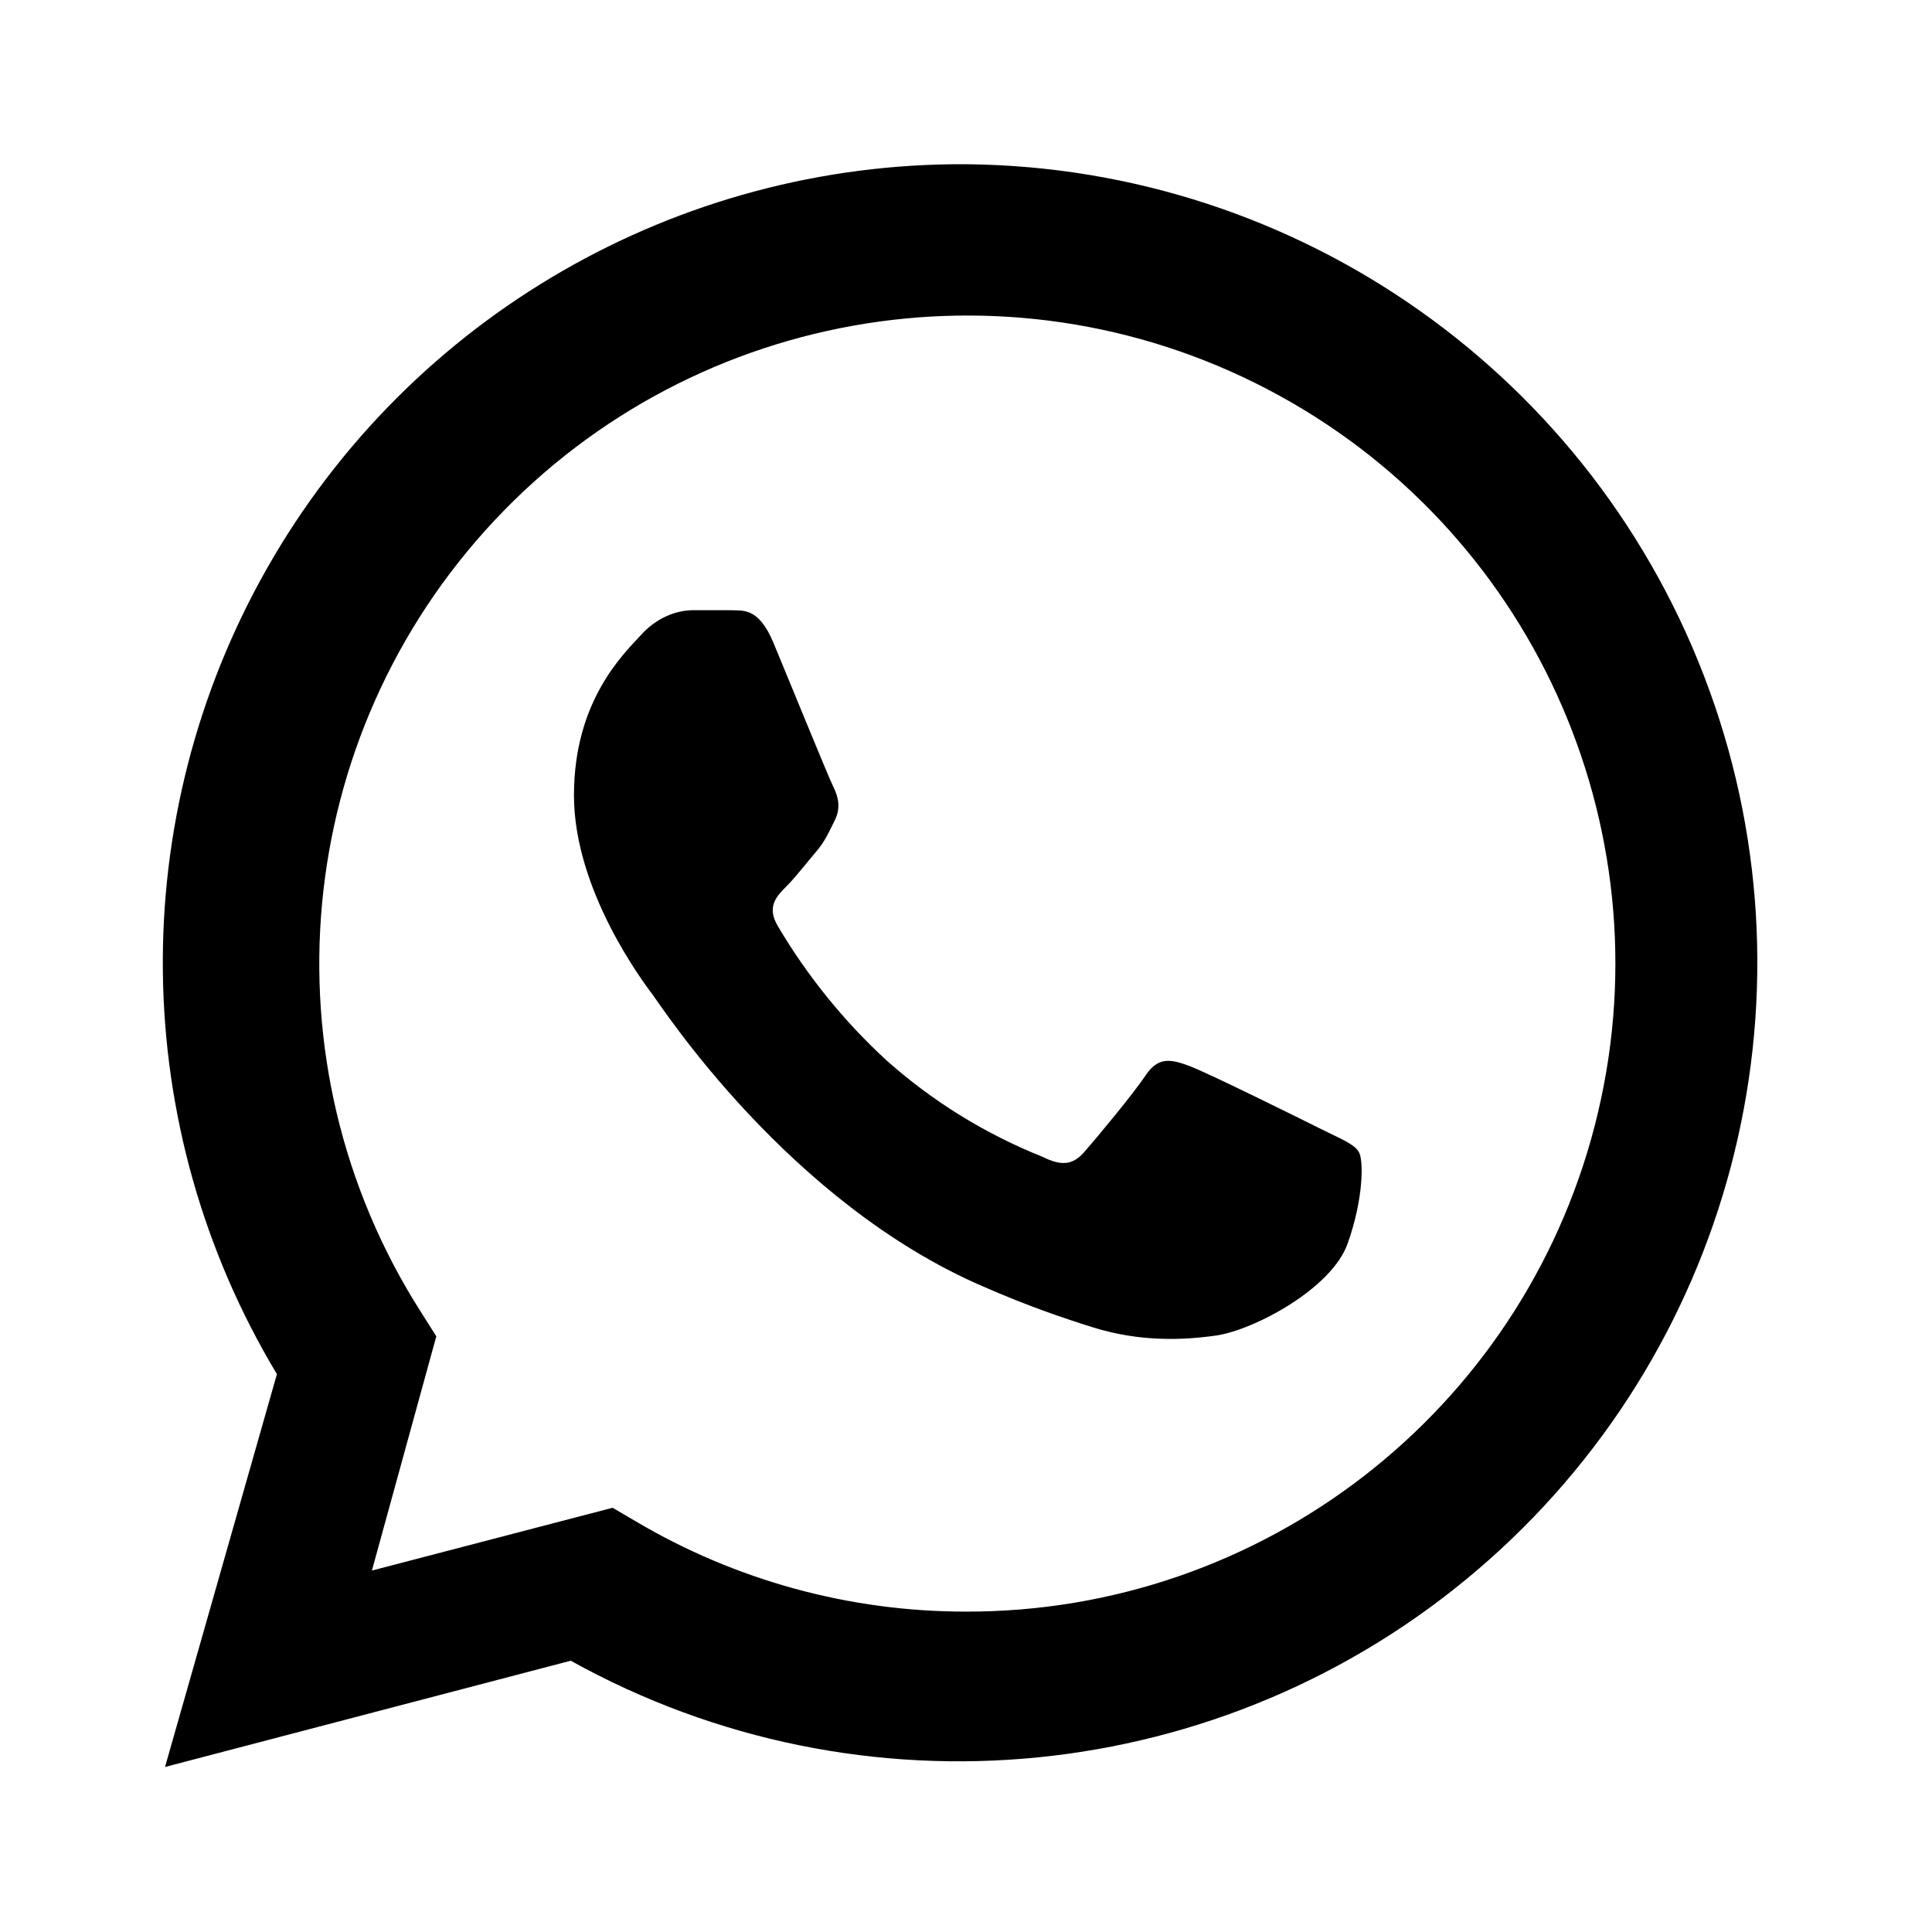
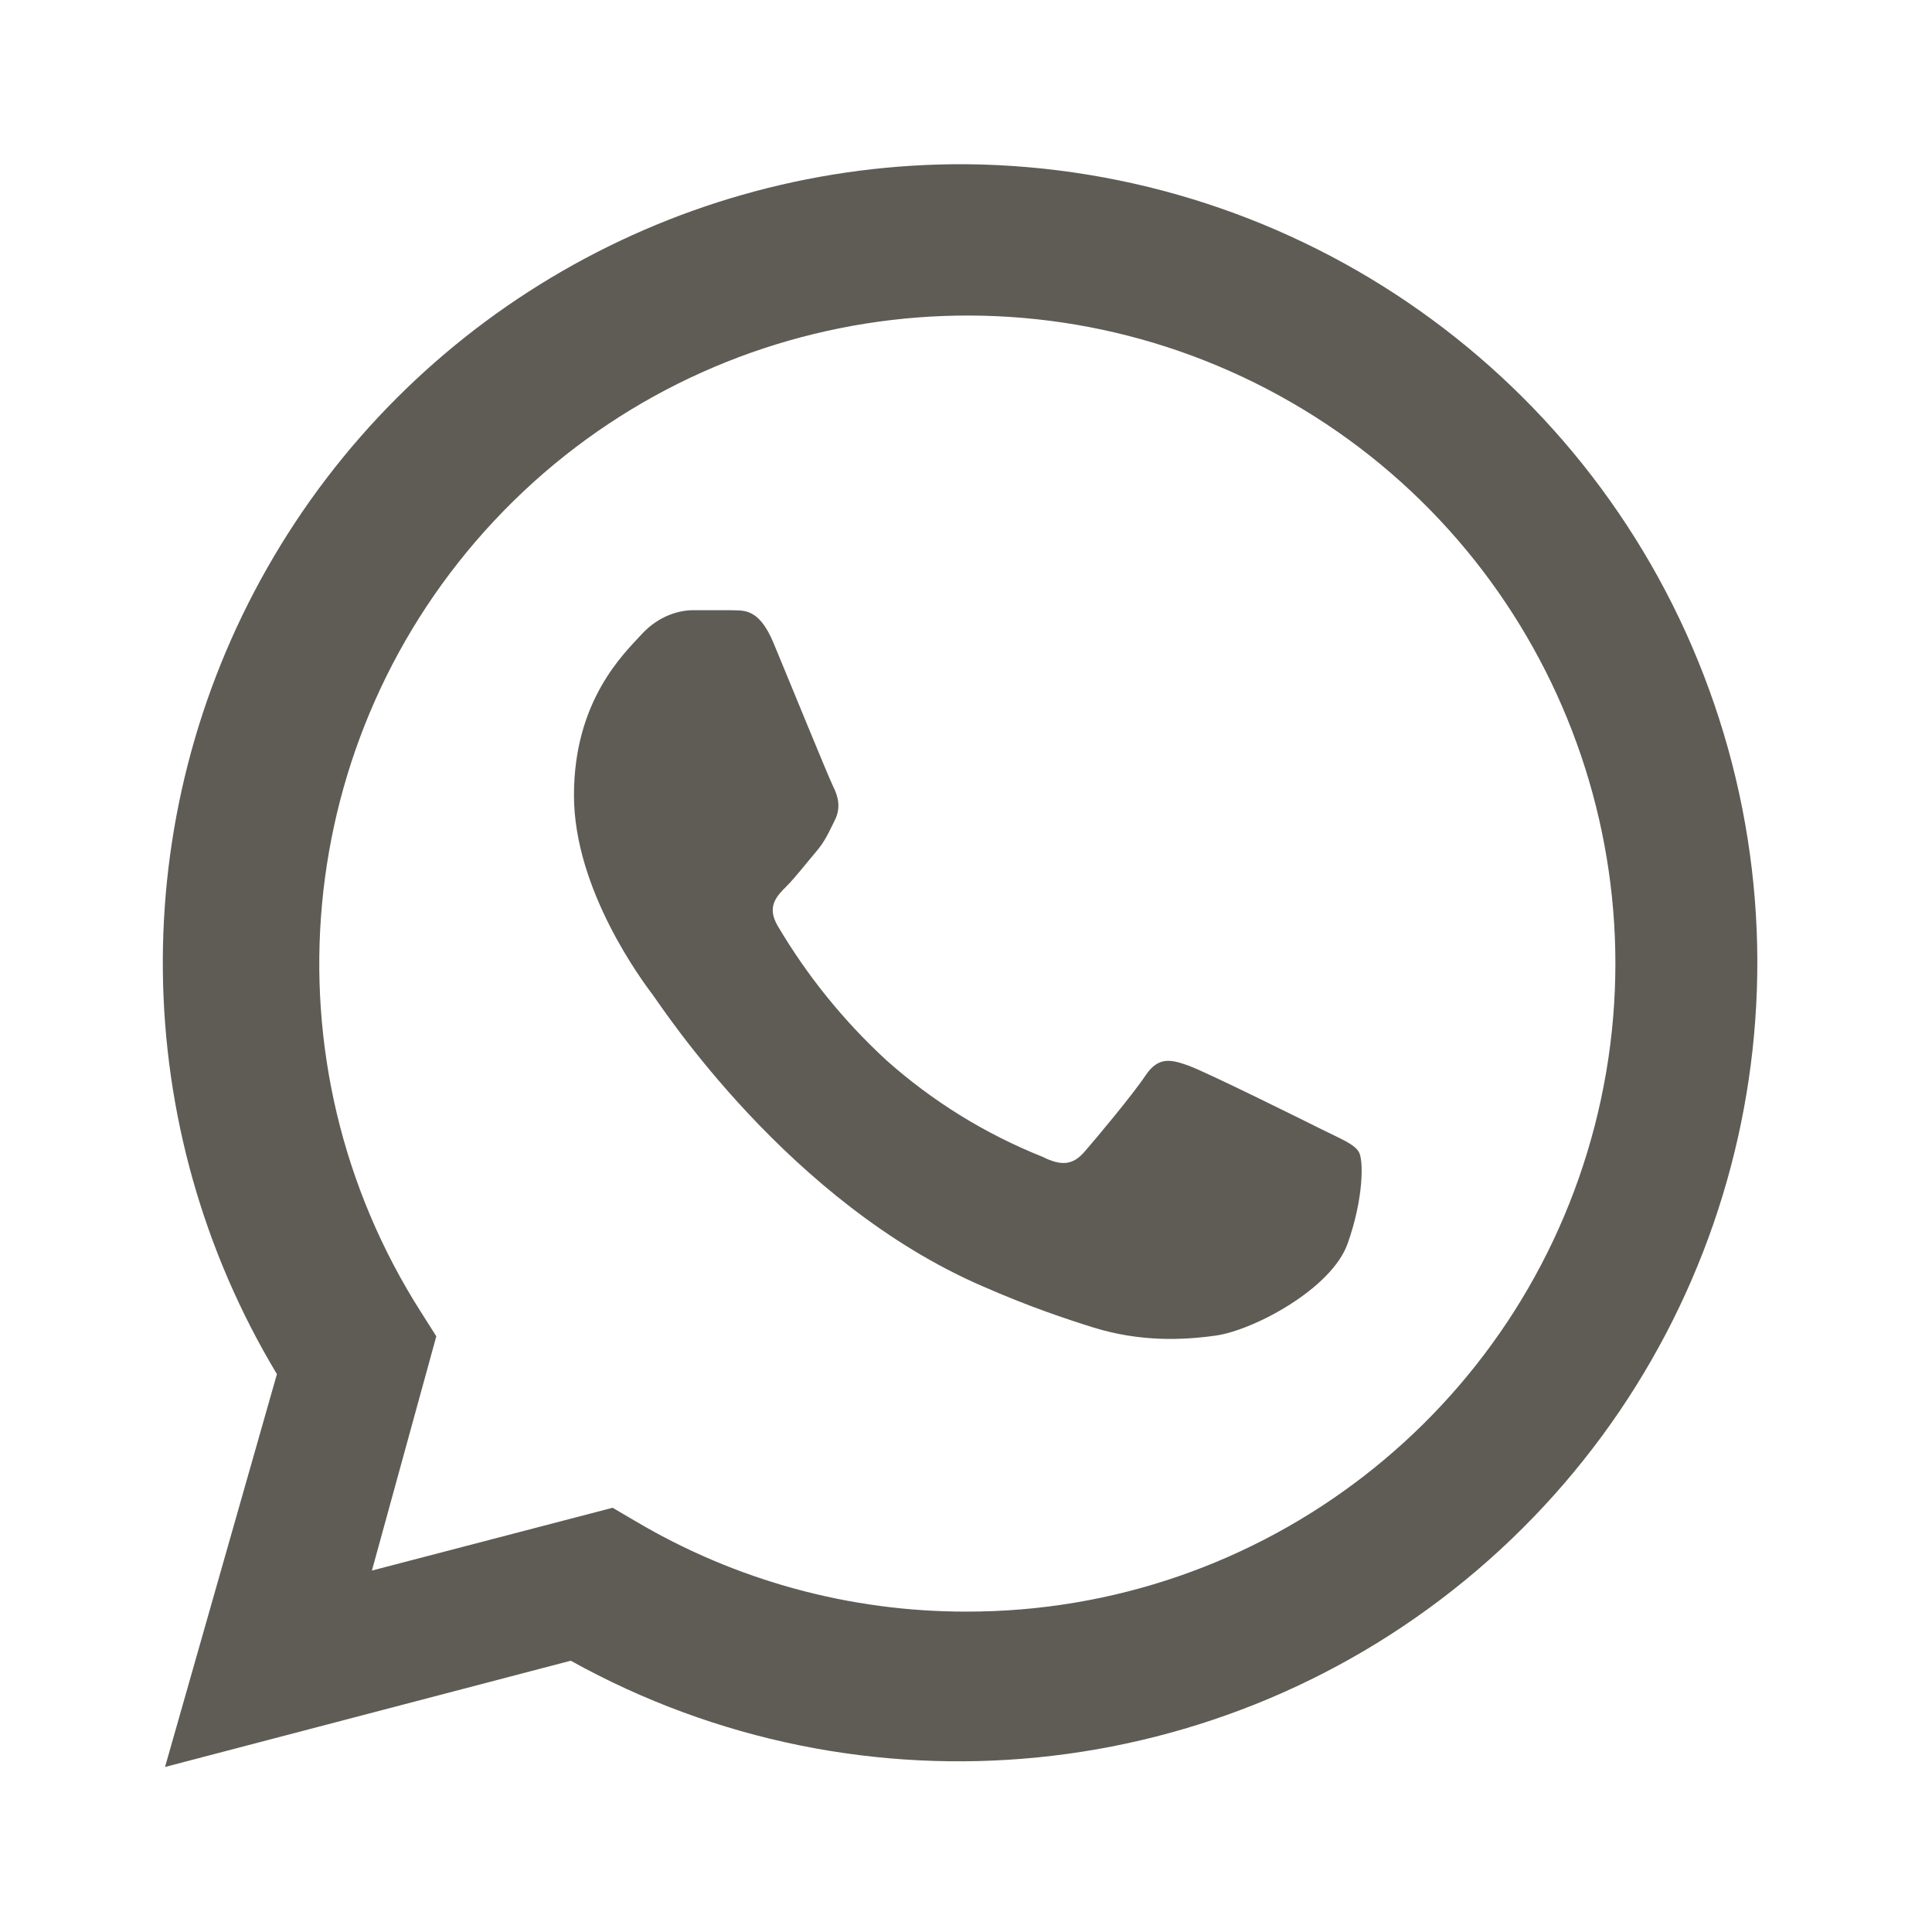
<svg xmlns="http://www.w3.org/2000/svg" viewBox="0 0 24 24">
-   <path d="M12 2.04a9.92 9.92 0 0 0-8.56 15.03L2.05 21.95l5.04-1.32A9.92 9.92 0 1 0 12 2.04Zm0 17.98a8.04 8.04 0 0 1-4.1-1.12l-.29-.17-2.99.78.8-2.91-.19-.3A8.05 8.05 0 1 1 12 20.02Zm4.42-5.99c-.24-.12-1.43-.71-1.65-.79-.22-.08-.38-.12-.54.12-.16.24-.62.79-.76.95-.14.16-.28.18-.52.06a6.58 6.58 0 0 1-1.94-1.2 7.33 7.33 0 0 1-1.35-1.67c-.14-.24-.01-.37.11-.49.11-.11.24-.28.36-.42.12-.14.16-.24.24-.4.08-.16.04-.3-.02-.42-.06-.12-.54-1.3-.74-1.78-.19-.46-.39-.4-.54-.41h-.46c-.16 0-.42.06-.64.3-.22.24-.84.82-.84 2s.86 2.32.98 2.48c.12.16 1.69 2.58 4.1 3.62.57.25 1.02.4 1.37.51.58.18 1.11.16 1.53.1.47-.07 1.43-.58 1.63-1.14.2-.56.2-1.04.14-1.14-.06-.1-.22-.16-.46-.28Z" />
+   <path fill="#5f5c56" d="M12 2.04a9.92 9.92 0 0 0-8.56 15.03L2.05 21.95l5.04-1.32A9.92 9.92 0 1 0 12 2.04Zm0 17.98a8.04 8.04 0 0 1-4.1-1.12l-.29-.17-2.99.78.8-2.91-.19-.3A8.05 8.05 0 1 1 12 20.02Zm4.42-5.99c-.24-.12-1.43-.71-1.65-.79-.22-.08-.38-.12-.54.12-.16.24-.62.79-.76.95-.14.16-.28.18-.52.06a6.58 6.58 0 0 1-1.94-1.2 7.33 7.33 0 0 1-1.35-1.67c-.14-.24-.01-.37.11-.49.11-.11.24-.28.36-.42.12-.14.16-.24.24-.4.08-.16.04-.3-.02-.42-.06-.12-.54-1.3-.74-1.78-.19-.46-.39-.4-.54-.41h-.46c-.16 0-.42.06-.64.3-.22.24-.84.82-.84 2s.86 2.32.98 2.48c.12.16 1.69 2.58 4.1 3.62.57.25 1.02.4 1.37.51.58.18 1.11.16 1.53.1.47-.07 1.43-.58 1.63-1.14.2-.56.2-1.04.14-1.14-.06-.1-.22-.16-.46-.28Z" />
</svg>
